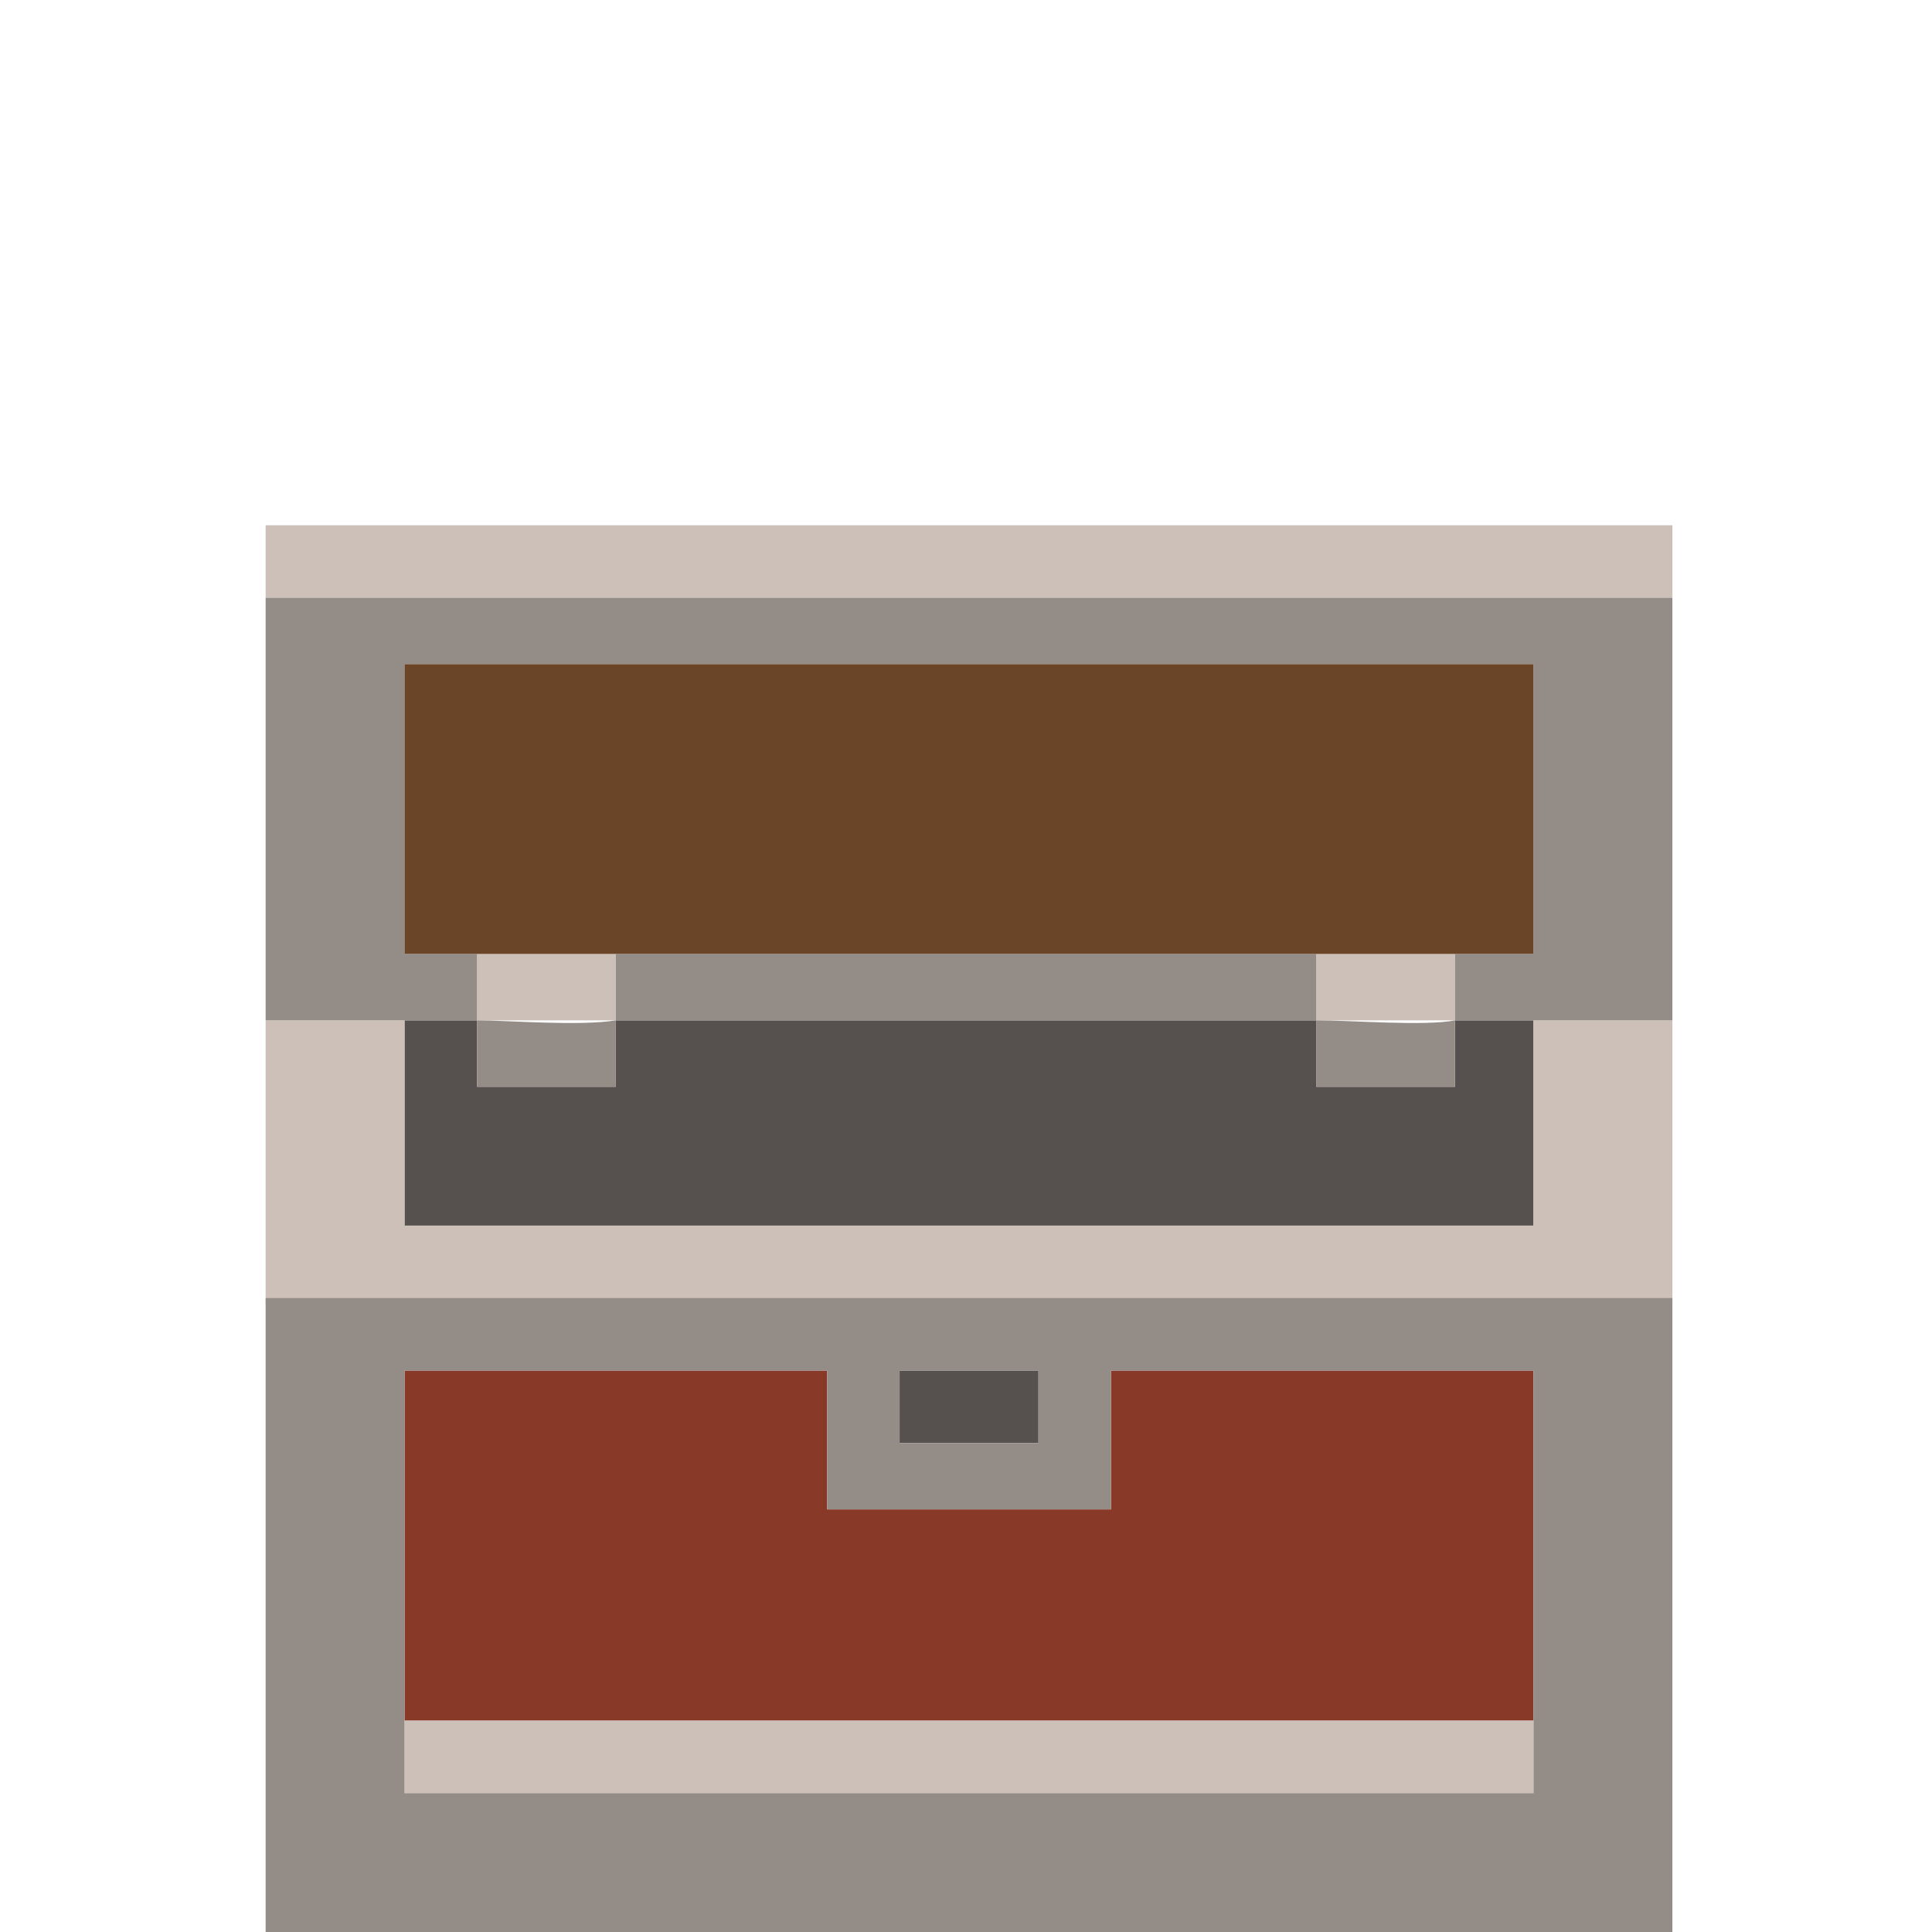
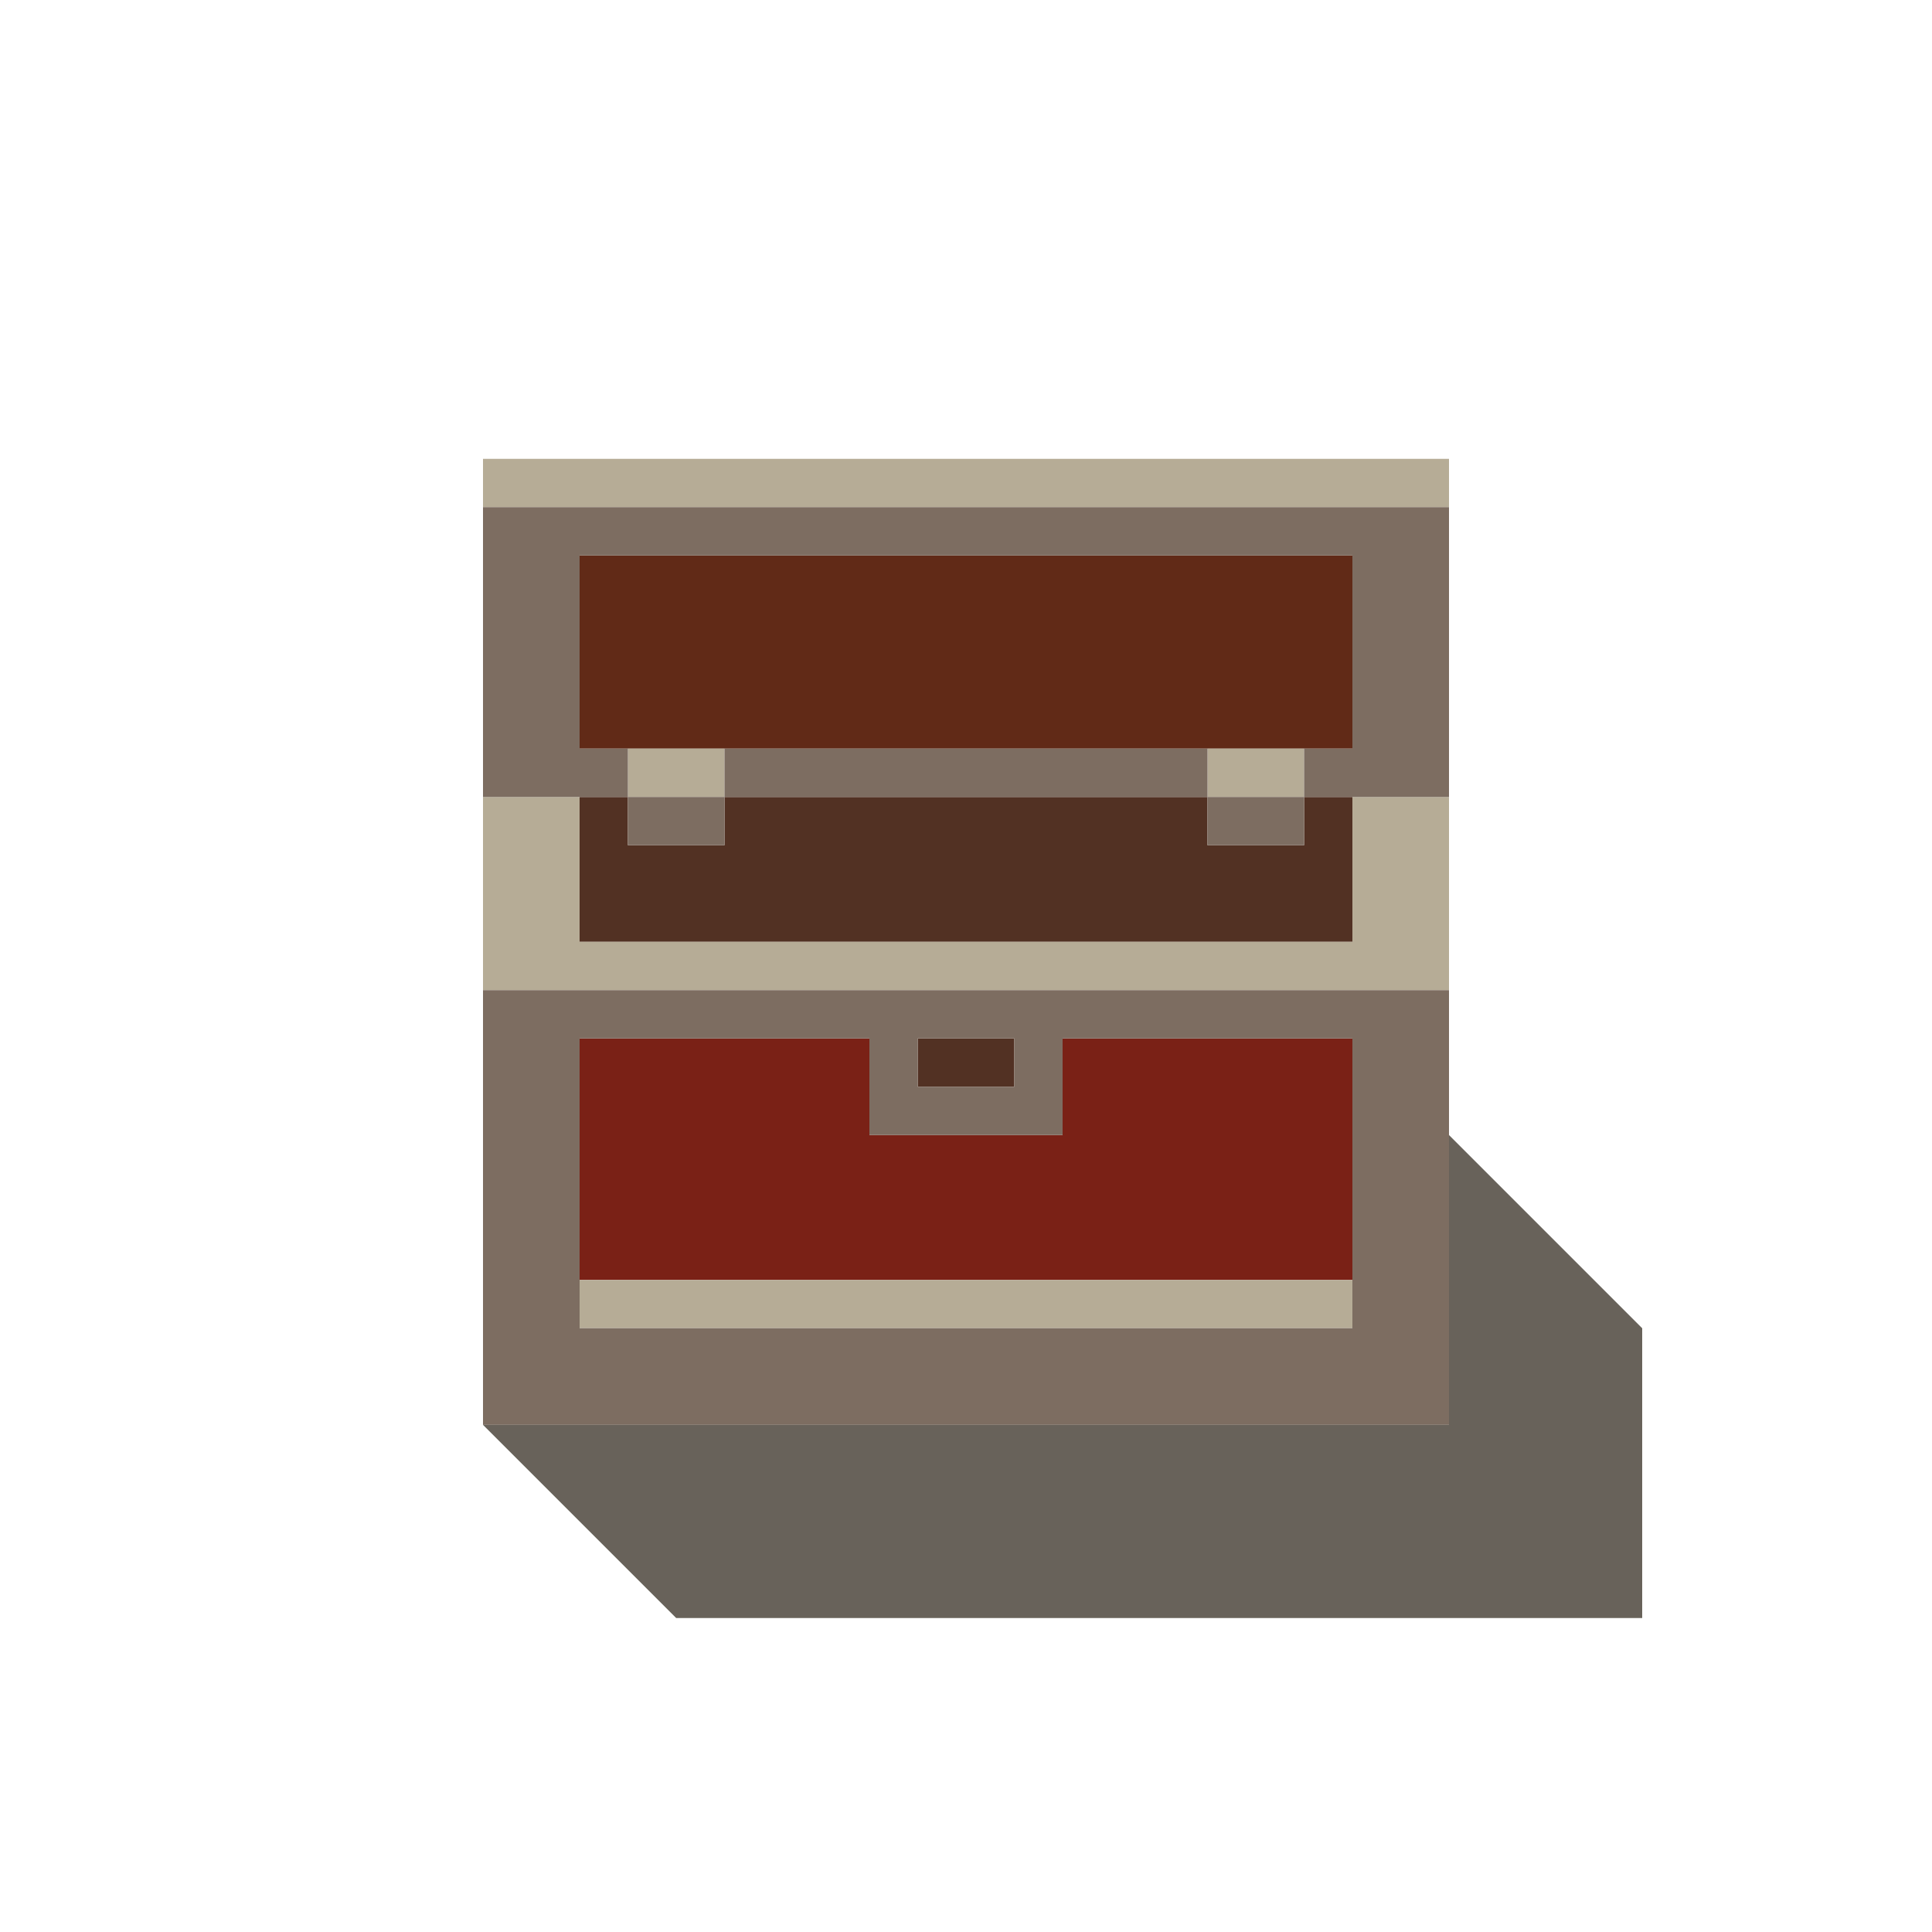
<svg xmlns="http://www.w3.org/2000/svg" enable-background="new 0 0 32 32" viewBox="0 0 32 32">
-   <path d="m24.5 22.7h-.4-5.7v2.3c-1.3 0-3.3 0-4.7 0 0-.6 0-1.7 0-2.3-2.1 0-4.8 0-7 0v5.8h18.7c0-1.9 0-3.9 0-5.8z" fill="#893927" />
-   <path d="m24.1 16.9v1.1c-.6 0-1.7 0-2.3 0v-1.1c-3.8 0-7.8 0-11.6 0v1.1c-.6 0-1.7 0-2.3 0v-1.1h-1.2v3.4h18.7c0-1 0-2.4 0-3.4z" fill="#56504e" />
-   <path d="m17.2 22.7h-2.3v1.2h2.3z" fill="#56504e" />
-   <g fill="#cdc0b8">
-     <path d="m26.5 8.7c-7.3 0-14.7 0-22.1 0v1.2h23.3v-1.2z" />
-     <path d="m25.4 16.9v3.4c-6.2 0-12.5 0-18.7 0 0-1 0-2.4 0-3.4-.6 0-1.7 0-2.3 0v4.7h23.3c0-1.5 0-3.2 0-4.7-.7 0-1.7 0-2.3 0z" />
-     <path d="m24.1 16.9v-1.1c-.6 0-1.7 0-2.3 0v1.1z" />
-     <path d="m10.2 16.9v-1.1c-.6 0-1.7 0-2.3 0v1.1z" />
-     <path d="m23 28.5c-5.4 0-10.9 0-16.3 0v1.2h18.7v-1.2c-.6 0-1.8 0-2.4 0z" />
+   <path d="m21.6 9.2c-4 0-8 0-12 0v3.2h12.8c0-1 0-2.2 0-3.2z" fill="#612a17" />
+   <path d="m21.6 13.2v.8c-.4 0-1.2 0-1.6 0v-.8c-2.6 0-5.4 0-8 0v.8c-.4 0-1.2 0-1.6 0v-.8h-.8v2.4h12.8c0-.7 0-1.7 0-2.4z" fill="#523123" />
+   <path d="m15.2 17.2v.8h1.6v-.8c-.4 0-1.2 0-1.6 0z" fill="#523123" />
+   <path d="m21.6 17.2c-1.3 0-2.7 0-4 0v1.6c-1 0-2.2 0-3.2 0 0-.4 0-1.2 0-1.6-1.6 0-3.2 0-4.8 0v4h12.8c0-1.3 0-2.7 0-4z" fill="#7a2116" />
+   <g fill="#b6ac96">
+     <path d="m23.2 7.6c-5.1 0-10.1 0-15.2 0v.8h16v-.8z" />
+     <path d="m22.4 13.2v2.4c-4.3 0-8.5 0-12.8 0 0-.7 0-1.7 0-2.4-.4 0-1.2 0-1.6 0v3.2h16c0-1 0-2.2 0-3.2-.4 0-1.2 0-1.6 0z" />
+     <path d="m20.8 21.2c-3.7 0-7.5 0-11.2 0v.8h12.8v-.8c-.4 0-1.2 0-1.6 0z" />
+     <path d="m21.6 13.2v-.8c-.4 0-1.2 0-1.6 0v.8z" />
+     <path d="m12 13.2v-.8c-.4 0-1.2 0-1.6 0v.8z" />
  </g>
-   <g fill="#938c87">
-     <path d="m26.5 9.9c-7.3 0-14.7 0-22.1 0v7h3.5v-1.1h-1.2c0-1.5 0-3.3 0-4.8h18.7v4.8h-1.3v1.1h3.6c0-2.3 0-4.7 0-7z" />
-     <path d="m21.8 16.9v1.1h2.3v-1.1c-.5.1-1.7 0-2.3 0z" />
-     <path d="m20.7 15.8c-3.4 0-7 0-10.5 0v1.1h11.6v-1.1z" />
-     <path d="m7.9 16.9v1.1h2.3v-1.1c-.6.1-1.8 0-2.3 0z" />
-     <path d="m25.4 21.5c-6.9 0-14.1 0-21 0v10.5h23.3c0-3.4 0-7 0-10.5zm-8.2 1.2v1.2c-.6 0-1.7 0-2.3 0v-1.2zm4.6 7c-5 0-10.1 0-15.1 0 0-2.3 0-4.7 0-7h7v2.3h4.7c0-.6 0-1.7 0-2.3h7v7c-1.1 0-2.6 0-3.6 0z" />
+   <g fill="#7d6d61">
+     <path d="m23.2 8.4c-5.1 0-10.1 0-15.2 0v4.8h2.4v-.8h-.8c0-1 0-2.2 0-3.2h12.8v3.2h-.8v.8h2.4c0-1.6 0-3.2 0-4.8z" />
+     <path d="m22.4 16.4c-4.8 0-9.6 0-14.4 0v7.2h16c0-2.4 0-4.8 0-7.2-.4 0-1.2 0-1.6 0zm-6.4.8h.8v.8c-.4 0-1.2 0-1.6 0v-.8zm-5.6 0h4v1.6h3.2c0-.4 0-1.2 0-1.6h4.8v4.8c-4.3 0-8.5 0-12.8 0 0-1.6 0-3.2 0-4.8z" />
+     <path d="m20 13.2v.8h1.6v-.8c-.4 0-1.2 0-1.6 0z" />
+     <path d="m19.2 12.4c-2.4 0-4.8 0-7.2 0v.8h8v-.8z" />
+     <path d="m10.4 13.2v.8h1.6v-.8c-.4 0-1.2 0-1.6 0z" />
  </g>
-   <path d="m24.1 11c-5.8 0-11.7 0-17.4 0v4.8h18.7c0-1.5 0-3.3 0-4.8z" fill="#6b4528" />
+   <path d="m26.4 21.2c-.7-.7-1.7-1.7-2.4-2.4v4.8c-5.3 0-10.7 0-16 0l3.2 3.2h16c0-1.6 0-3.2 0-4.8z" fill="#352e23" opacity=".75" />
</svg>
